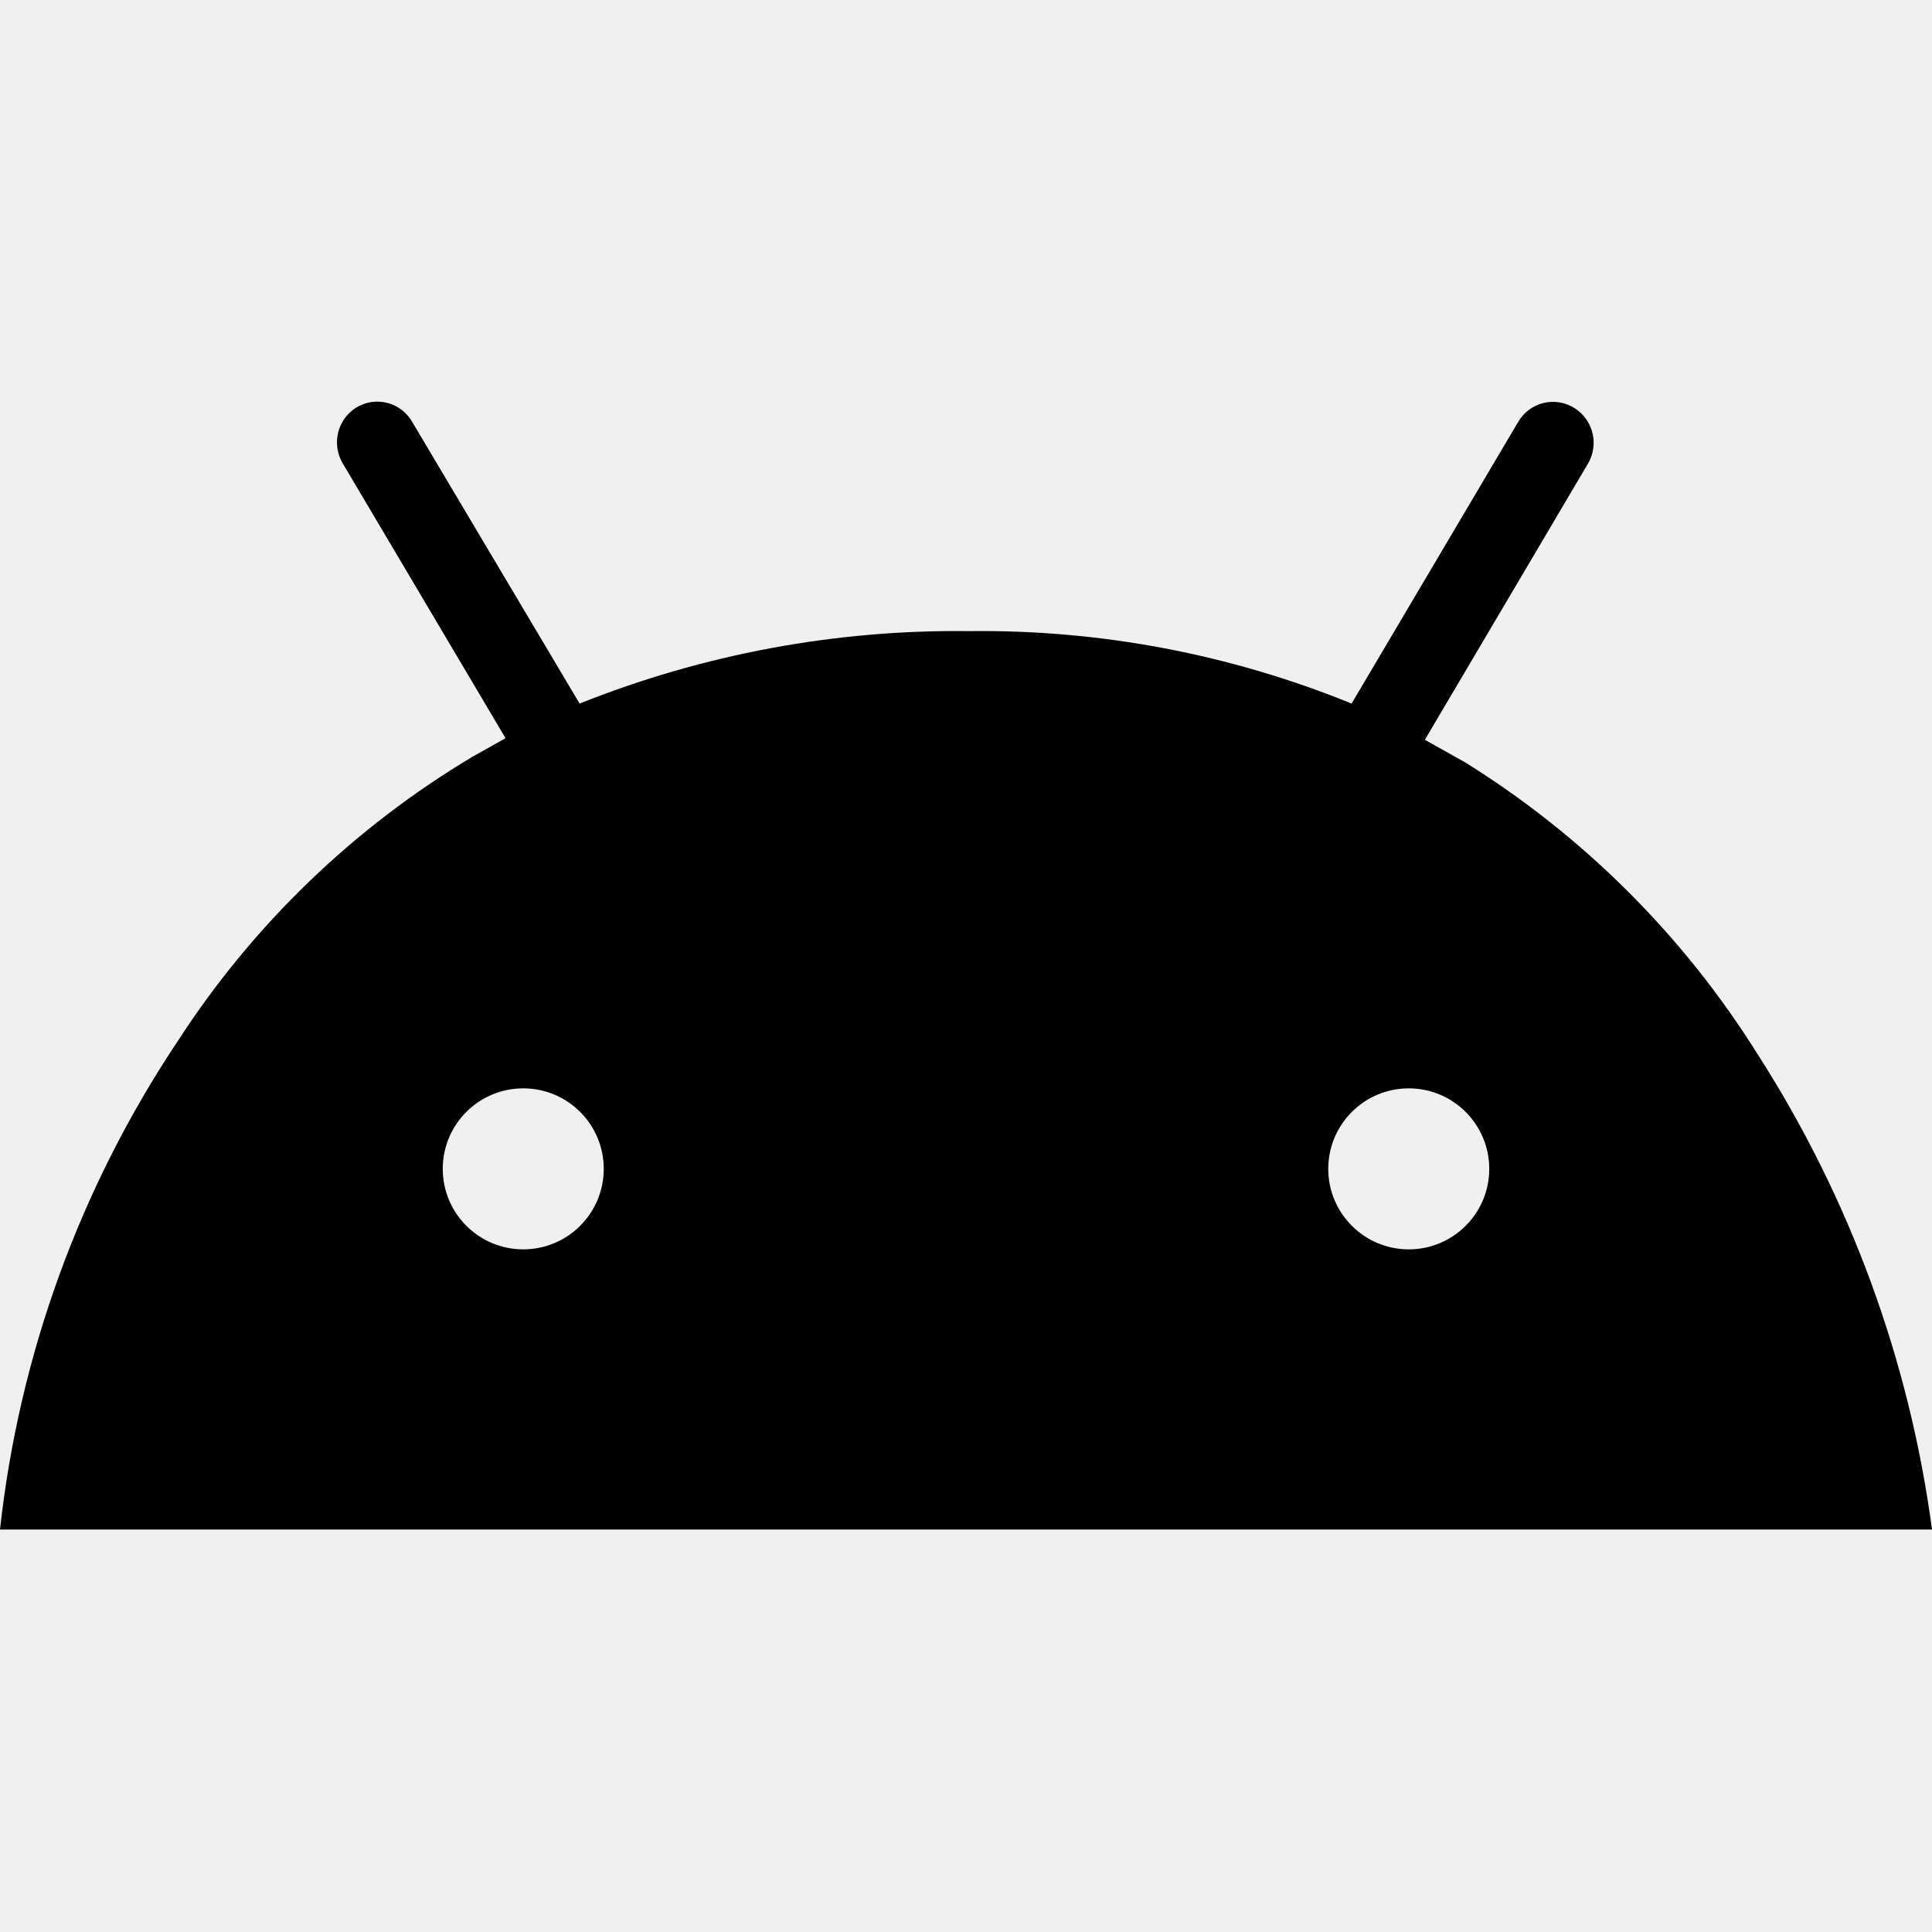
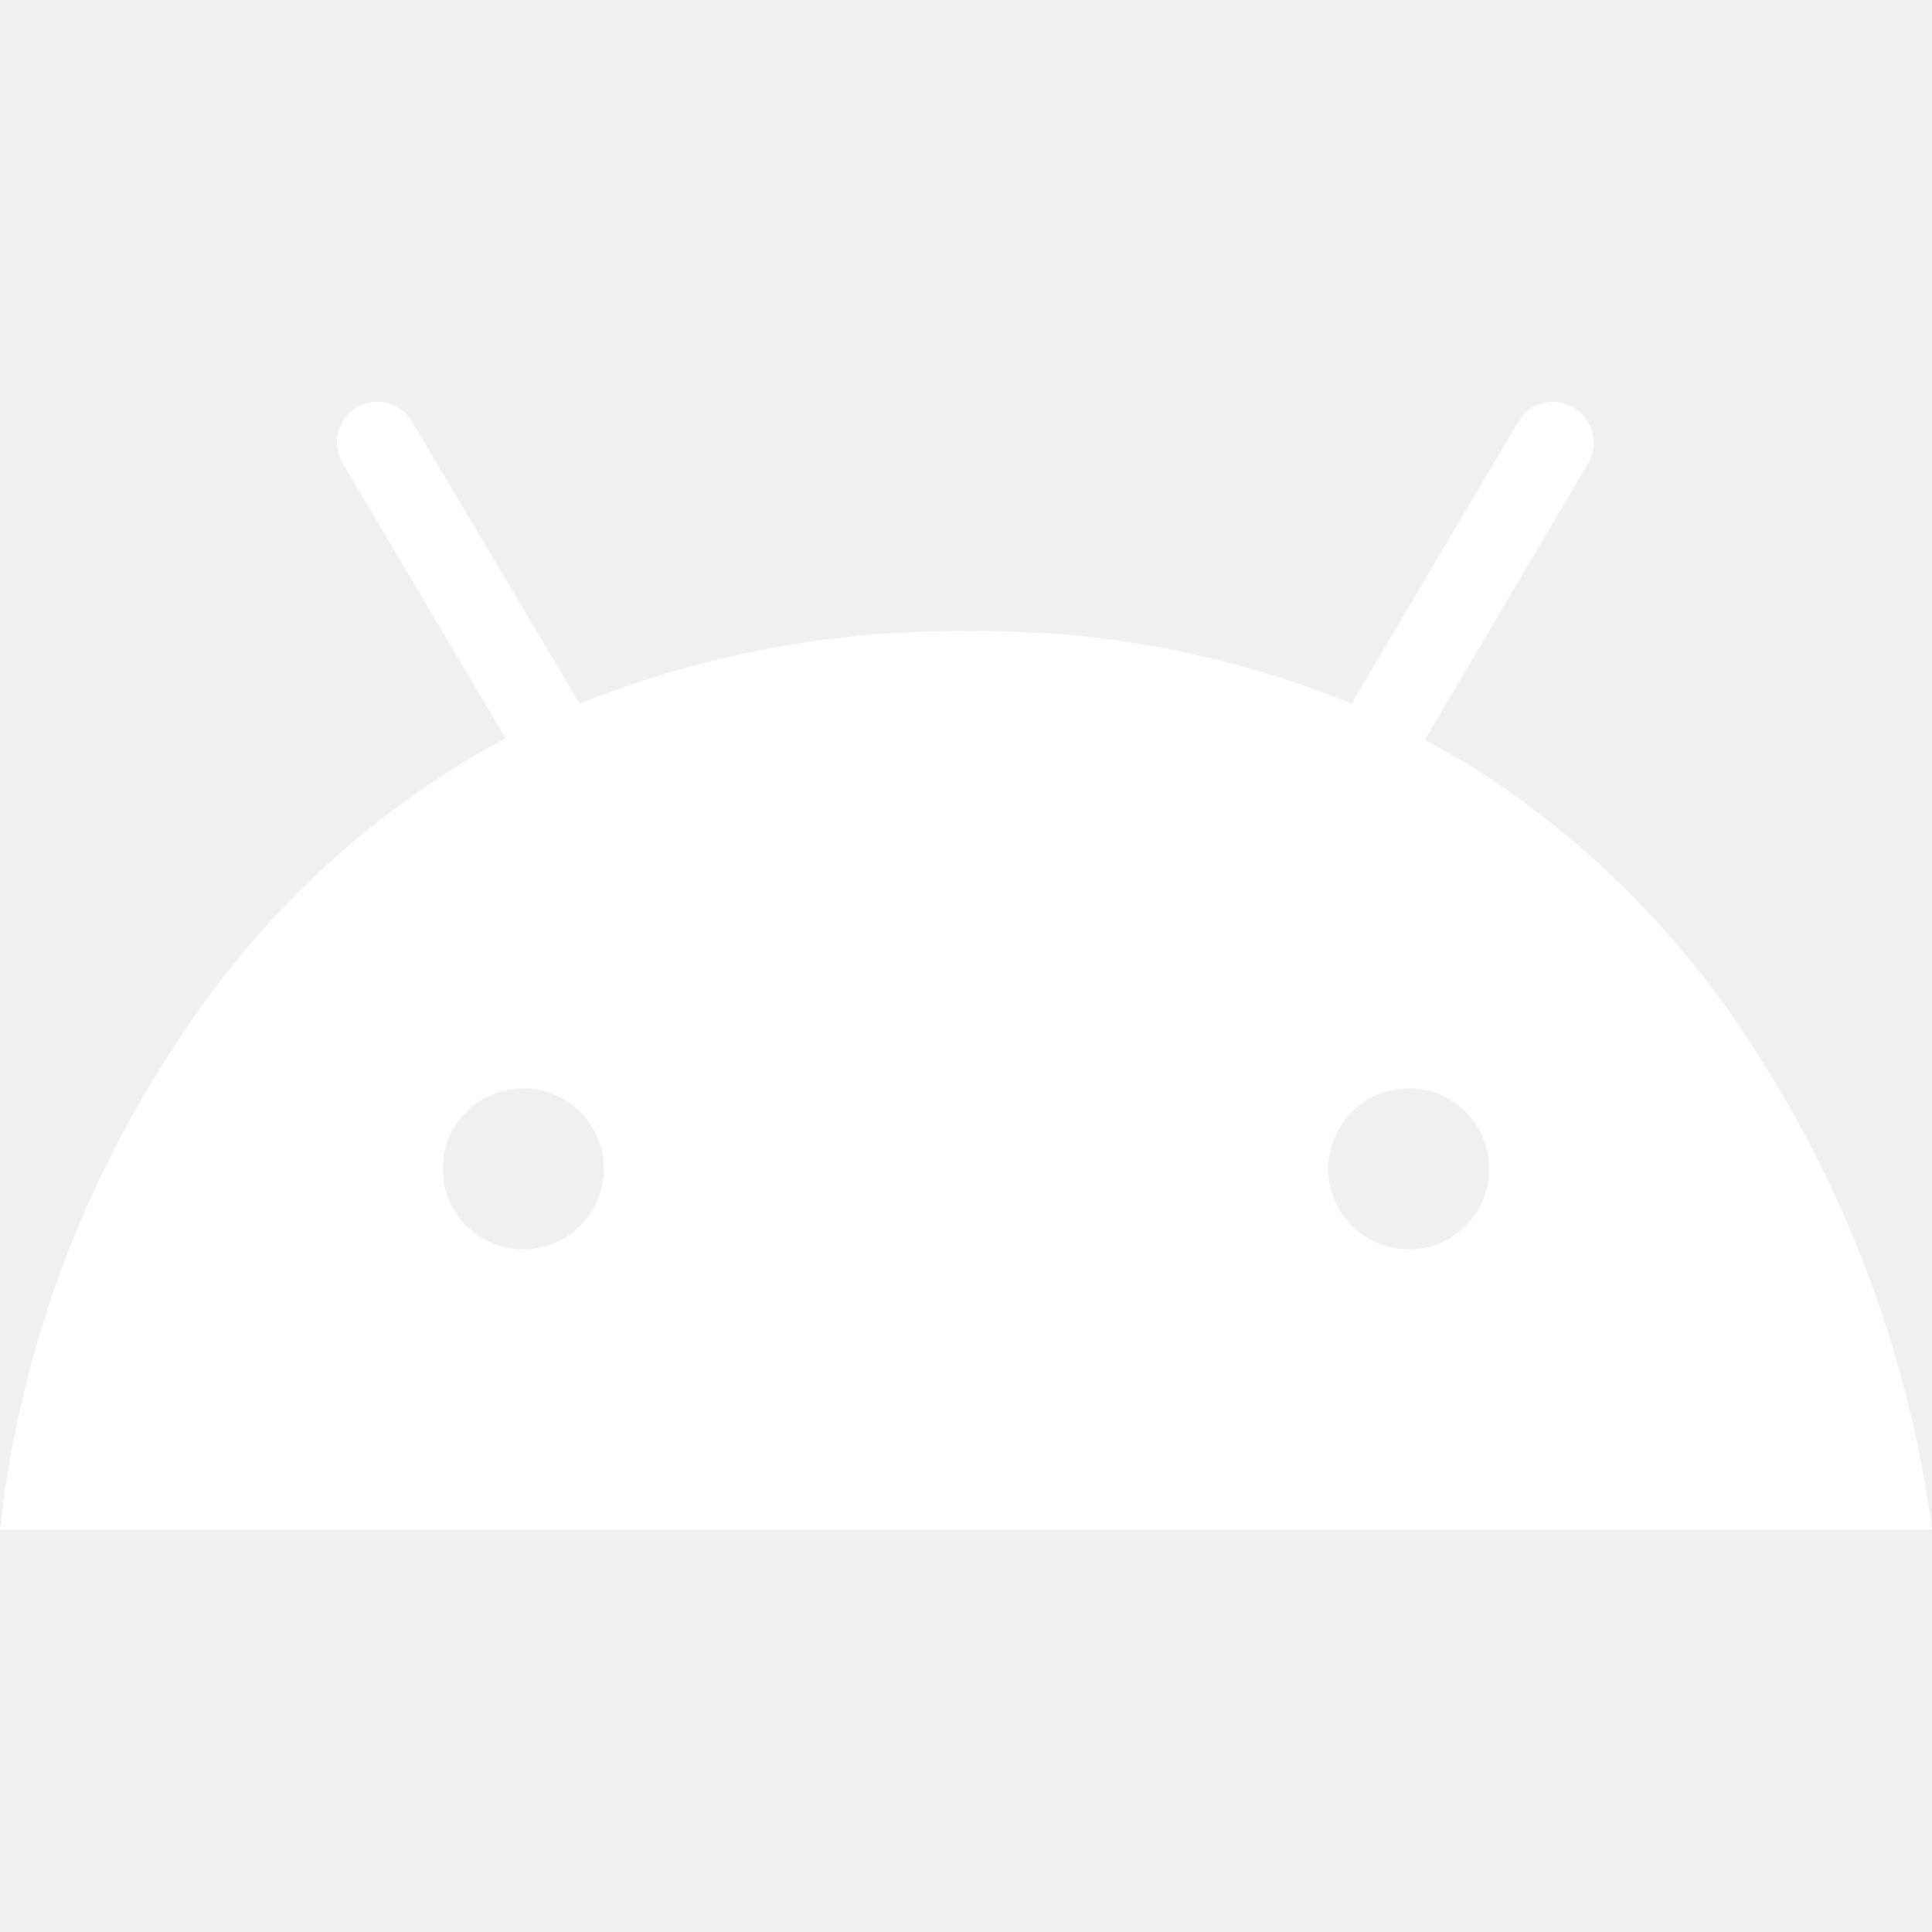
<svg xmlns="http://www.w3.org/2000/svg" role="img" viewBox="0 0 24 24">
-   <path d="M24 19H0a13.6 13.6 0 0 1 2.21-6.07A11.2 11.2 0 0 1 5.87 9.4l.41-.23-2.02-3.41a.51.51 0 0 1 .17-.7.5.5 0 0 1 .69.18l2.08 3.5a12.62 12.62 0 0 1 4.84-.9 12.2 12.2 0 0 1 4.75.9l2.07-3.5a.5.5 0 0 1 .7-.17.51.51 0 0 1 .16.7L17.7 9.19l.5.28a11.38 11.38 0 0 1 3.63 3.62A14.48 14.48 0 0 1 24 19zm-7.5-4.48a1 1 0 0 0 1 1 1 1 0 0 0 1-1 1 1 0 0 0-1-1 1 1 0 0 0-1 1zm-11 0a1 1 0 0 0 1 1 1 1 0 0 0 1-1 1 1 0 0 0-1-1 1 1 0 0 0-1 1z" />
+   <path d="M24 19H0a13.6 13.6 0 0 1 2.21-6.07A11.2 11.2 0 0 1 5.87 9.4l.41-.23-2.02-3.41a.51.51 0 0 1 .17-.7.5.5 0 0 1 .69.18l2.08 3.5a12.62 12.62 0 0 1 4.84-.9 12.2 12.2 0 0 1 4.75.9l2.07-3.5a.5.5 0 0 1 .7-.17.51.51 0 0 1 .16.7L17.7 9.19l.5.28a11.38 11.38 0 0 1 3.63 3.62A14.48 14.48 0 0 1 24 19zm-7.5-4.48a1 1 0 0 0 1 1 1 1 0 0 0 1-1 1 1 0 0 0-1-1 1 1 0 0 0-1 1zm-11 0a1 1 0 0 0 1 1 1 1 0 0 0 1-1 1 1 0 0 0-1-1 1 1 0 0 0-1 1z" fill="#fff" />
</svg>
